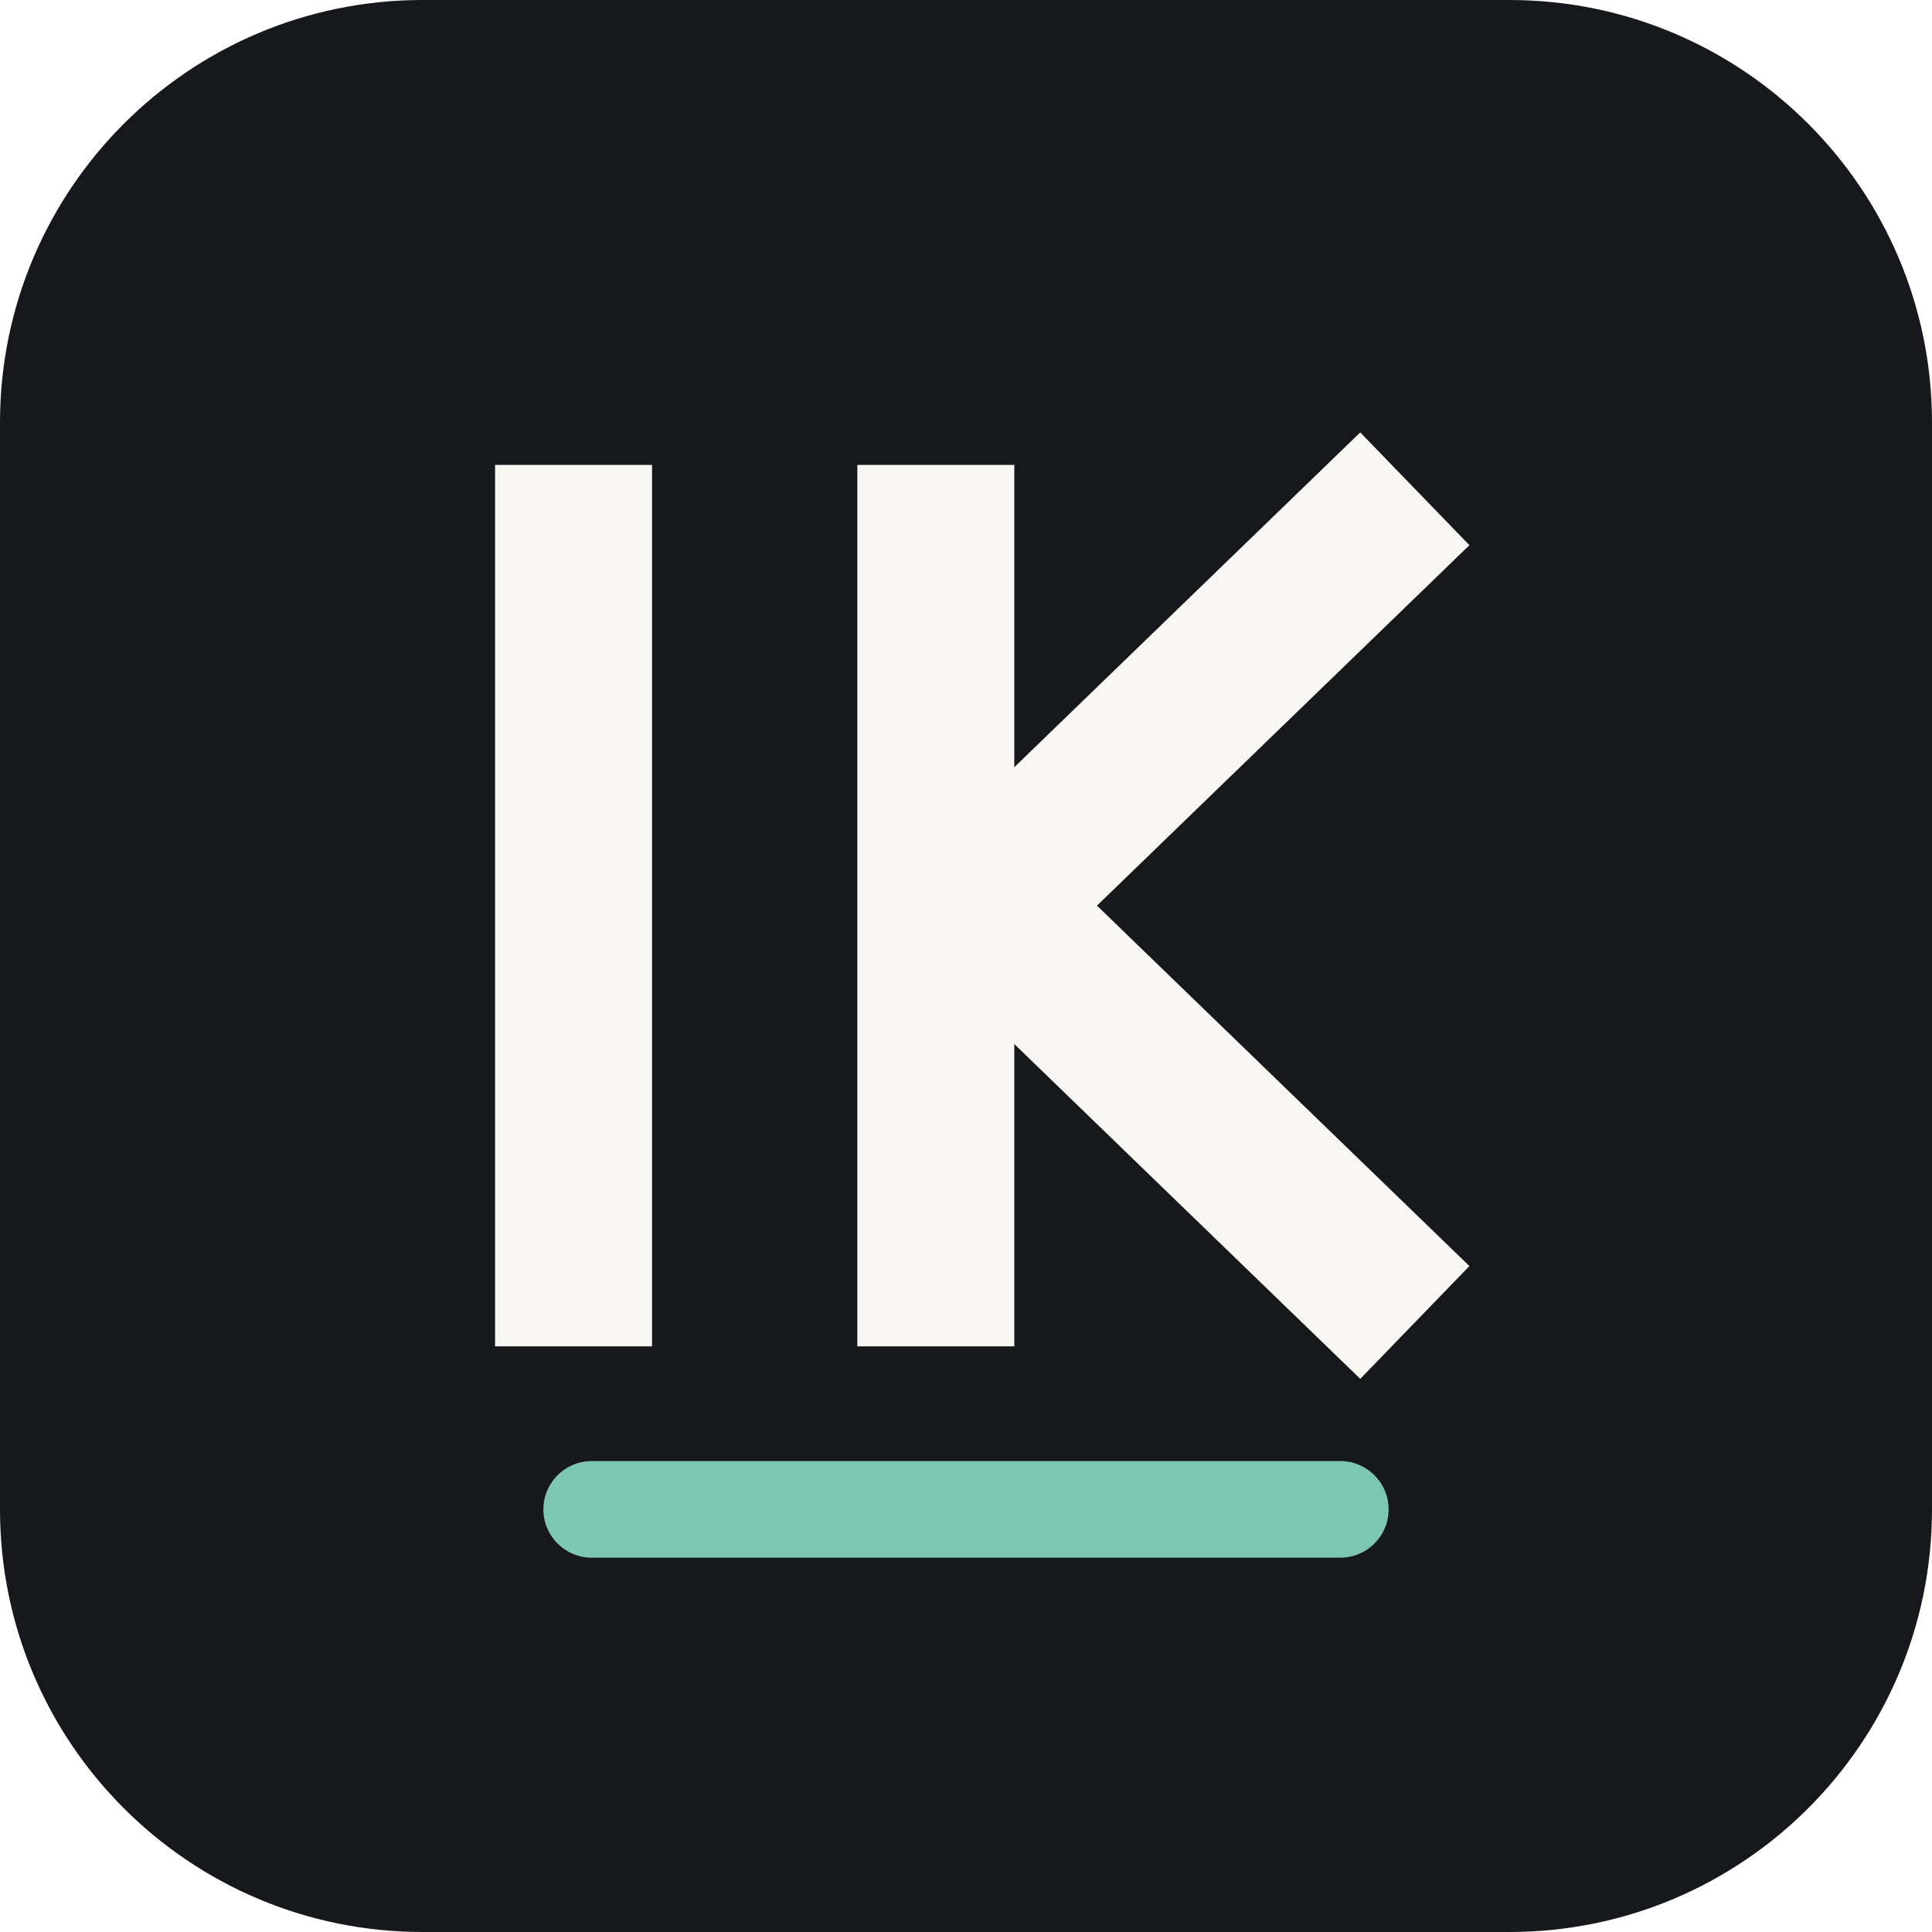
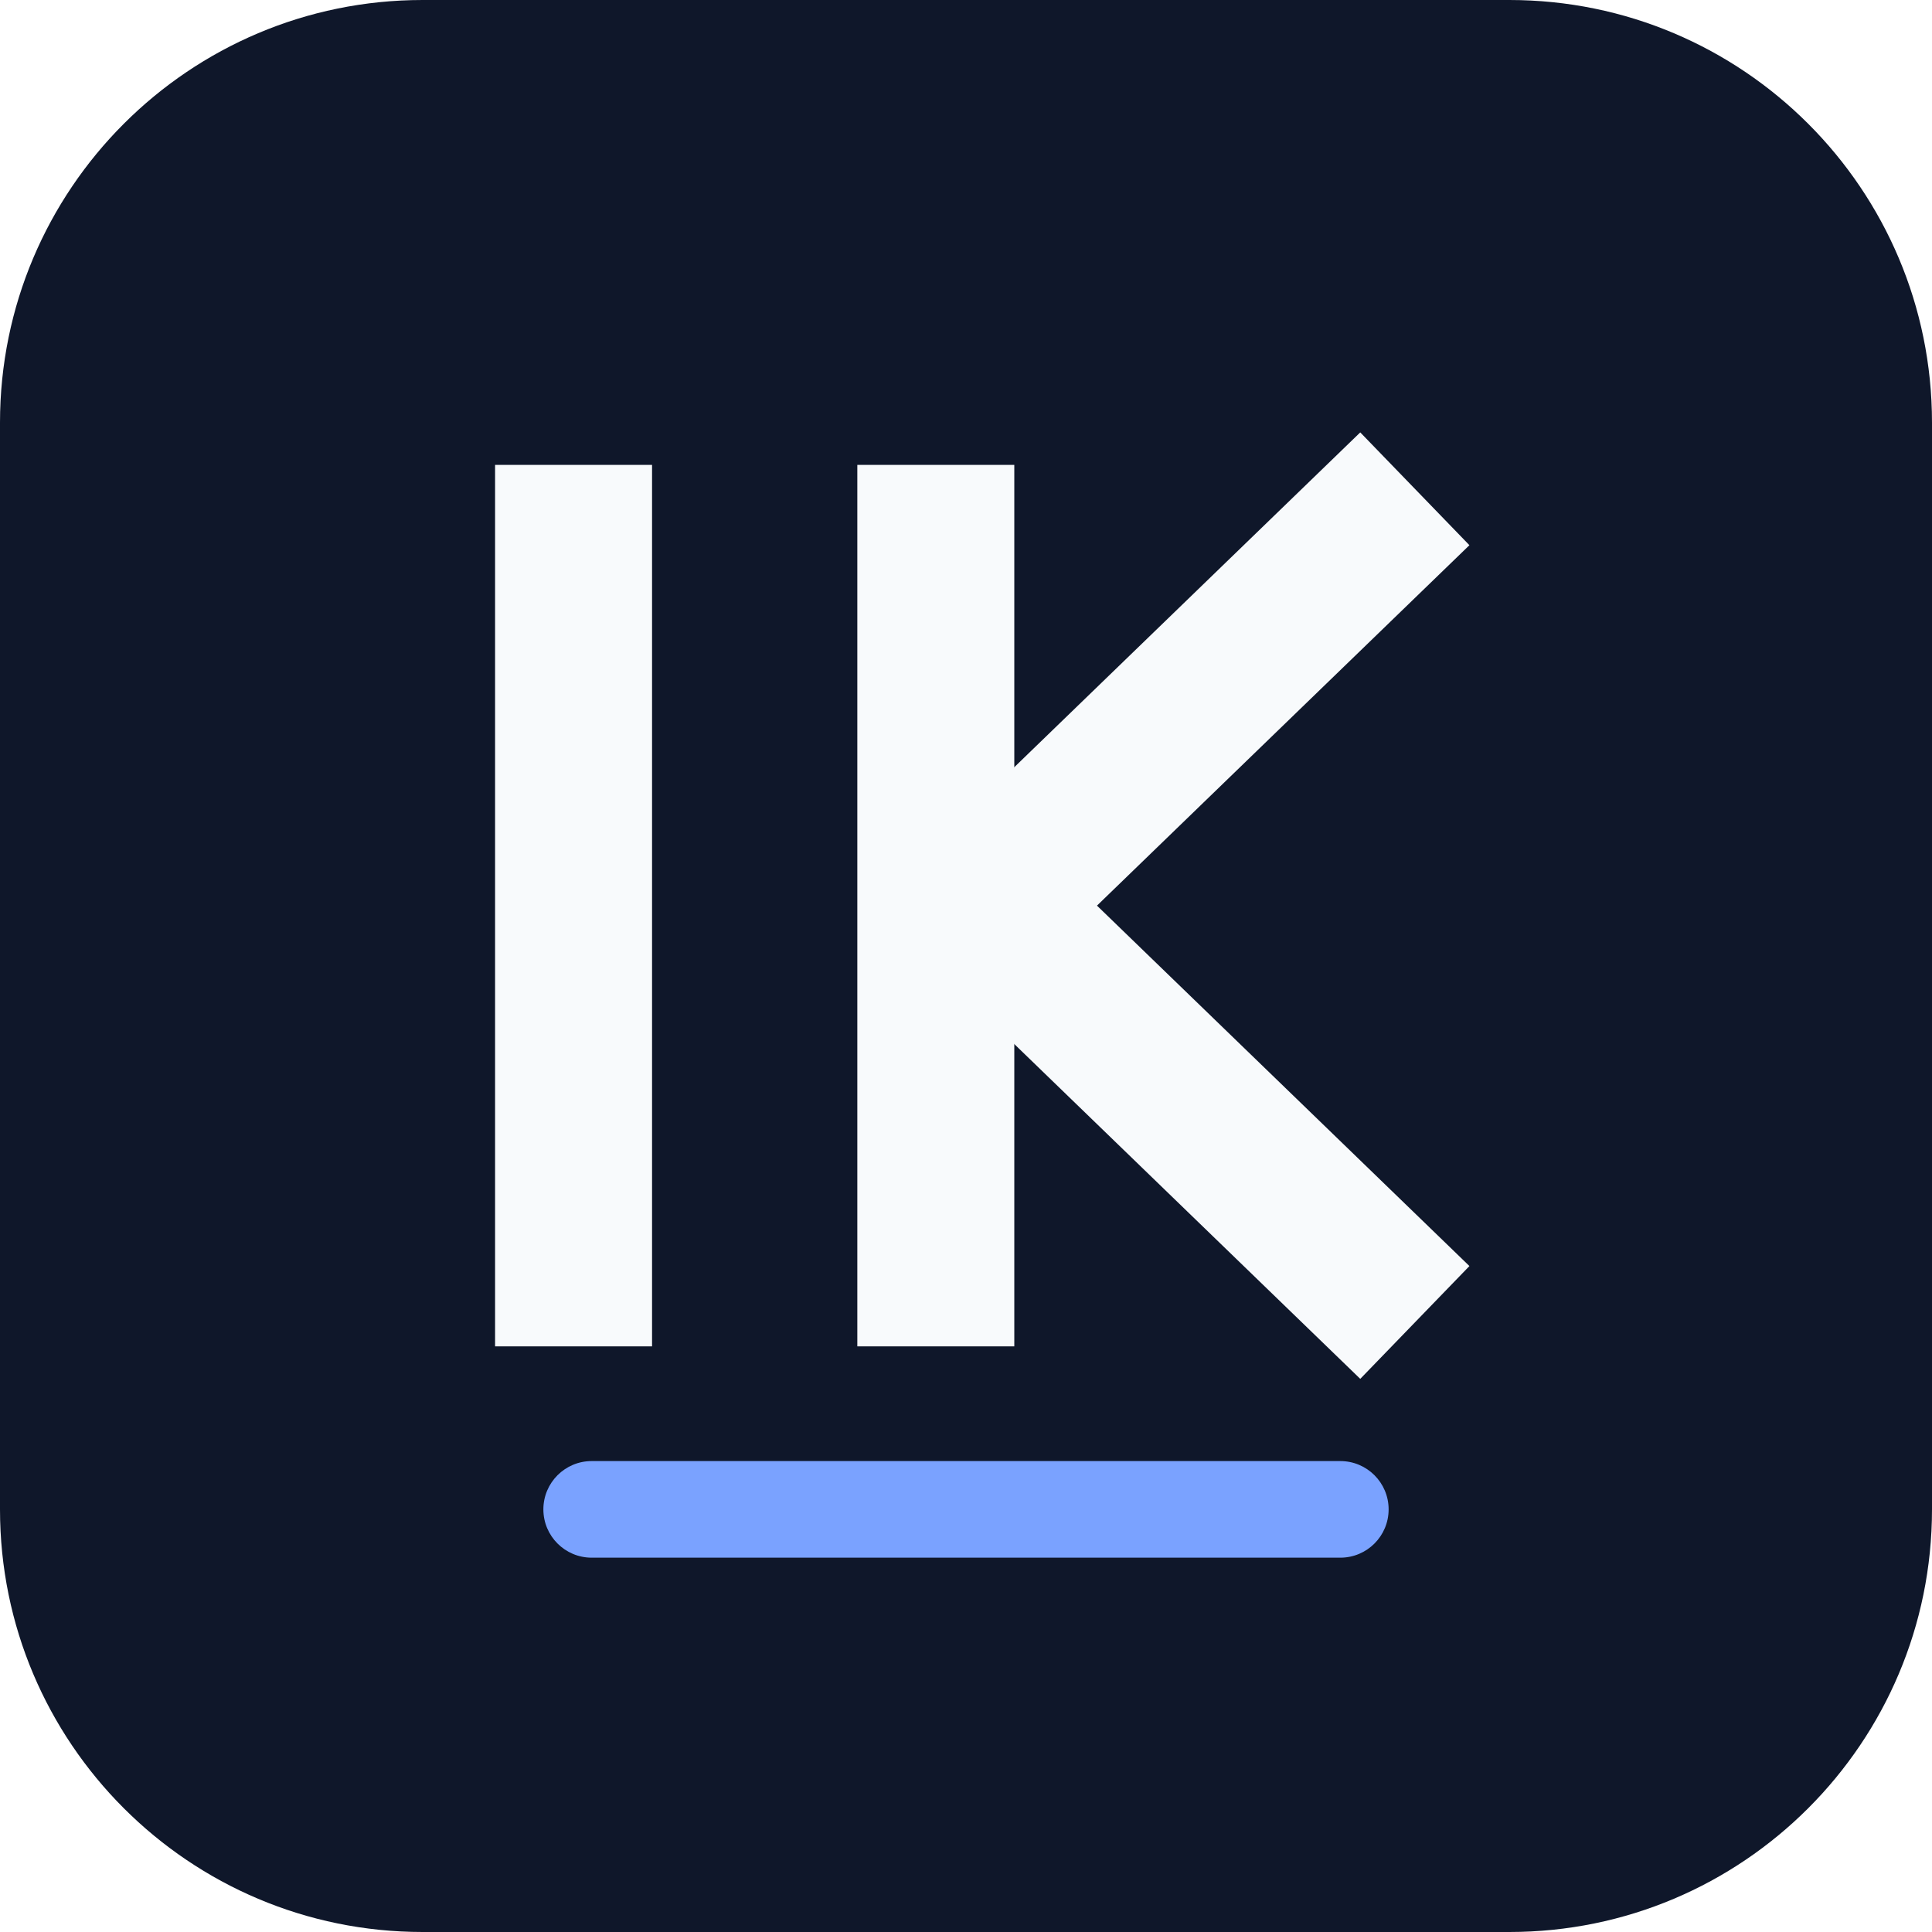
<svg xmlns="http://www.w3.org/2000/svg" viewBox="0 0 32 32">
  <style>
-     .tile { fill: #16181b; }
-     .ink { stroke: #f7f6f2; }
-     .accent { fill: #7cc6b2; }
+     .tile { fill: #0f172a; }
+     .ink { stroke: #f8fafc; }
+     .accent { fill: #7aa2ff; }
    @media (prefers-color-scheme: dark) {
-       .tile { fill: #ecebe6; }
-       .ink { stroke: #16181b; }
-       .accent { fill: #1b675a; }
+       .tile { fill: #e6eaf2; }
+       .ink { stroke: #0f172a; }
+       .accent { fill: #2451e0; }
    }
  </style>
  <rect class="tile" width="32" height="32" rx="7" />
  <g class="ink" fill="none" stroke-width="2.6" stroke-linecap="square">
    <path d="M9.5 9v12" />
    <path d="M15.5 9v12" />
    <path d="M22.5 9l-6.2 6 6.2 6" />
  </g>
  <rect class="accent" x="9" y="24.2" width="14" height="1.6" rx="0.8" />
</svg>
